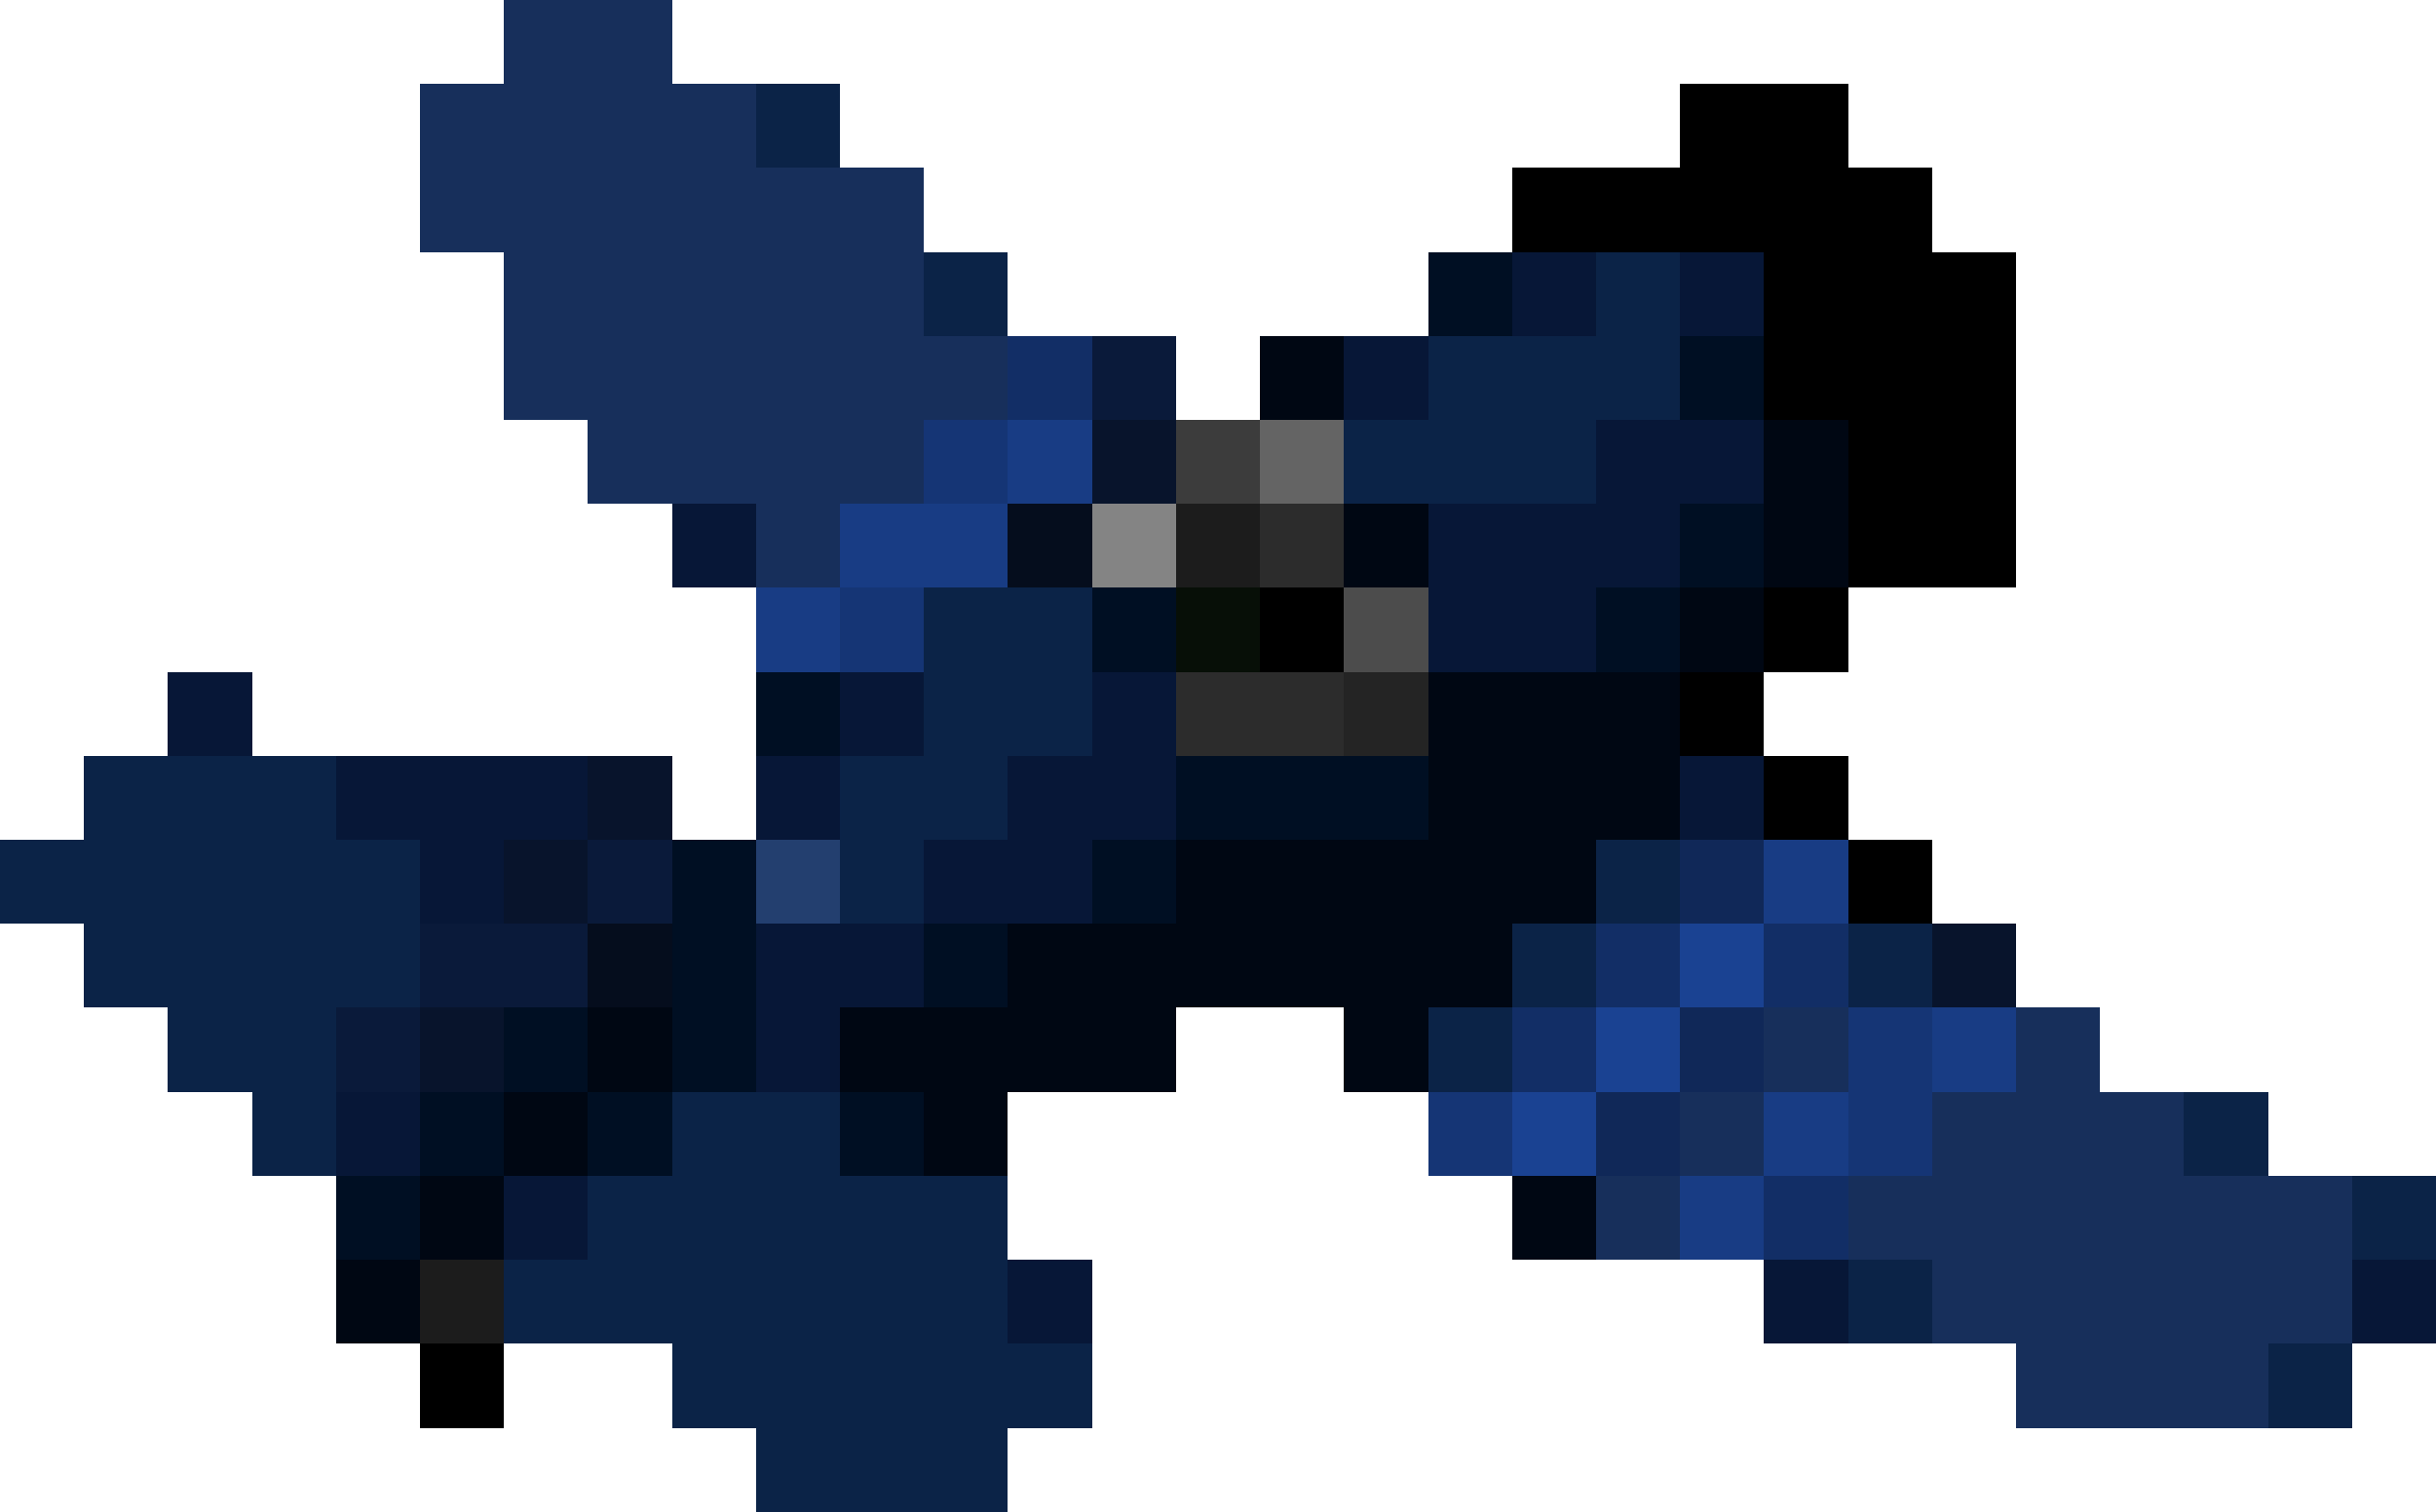
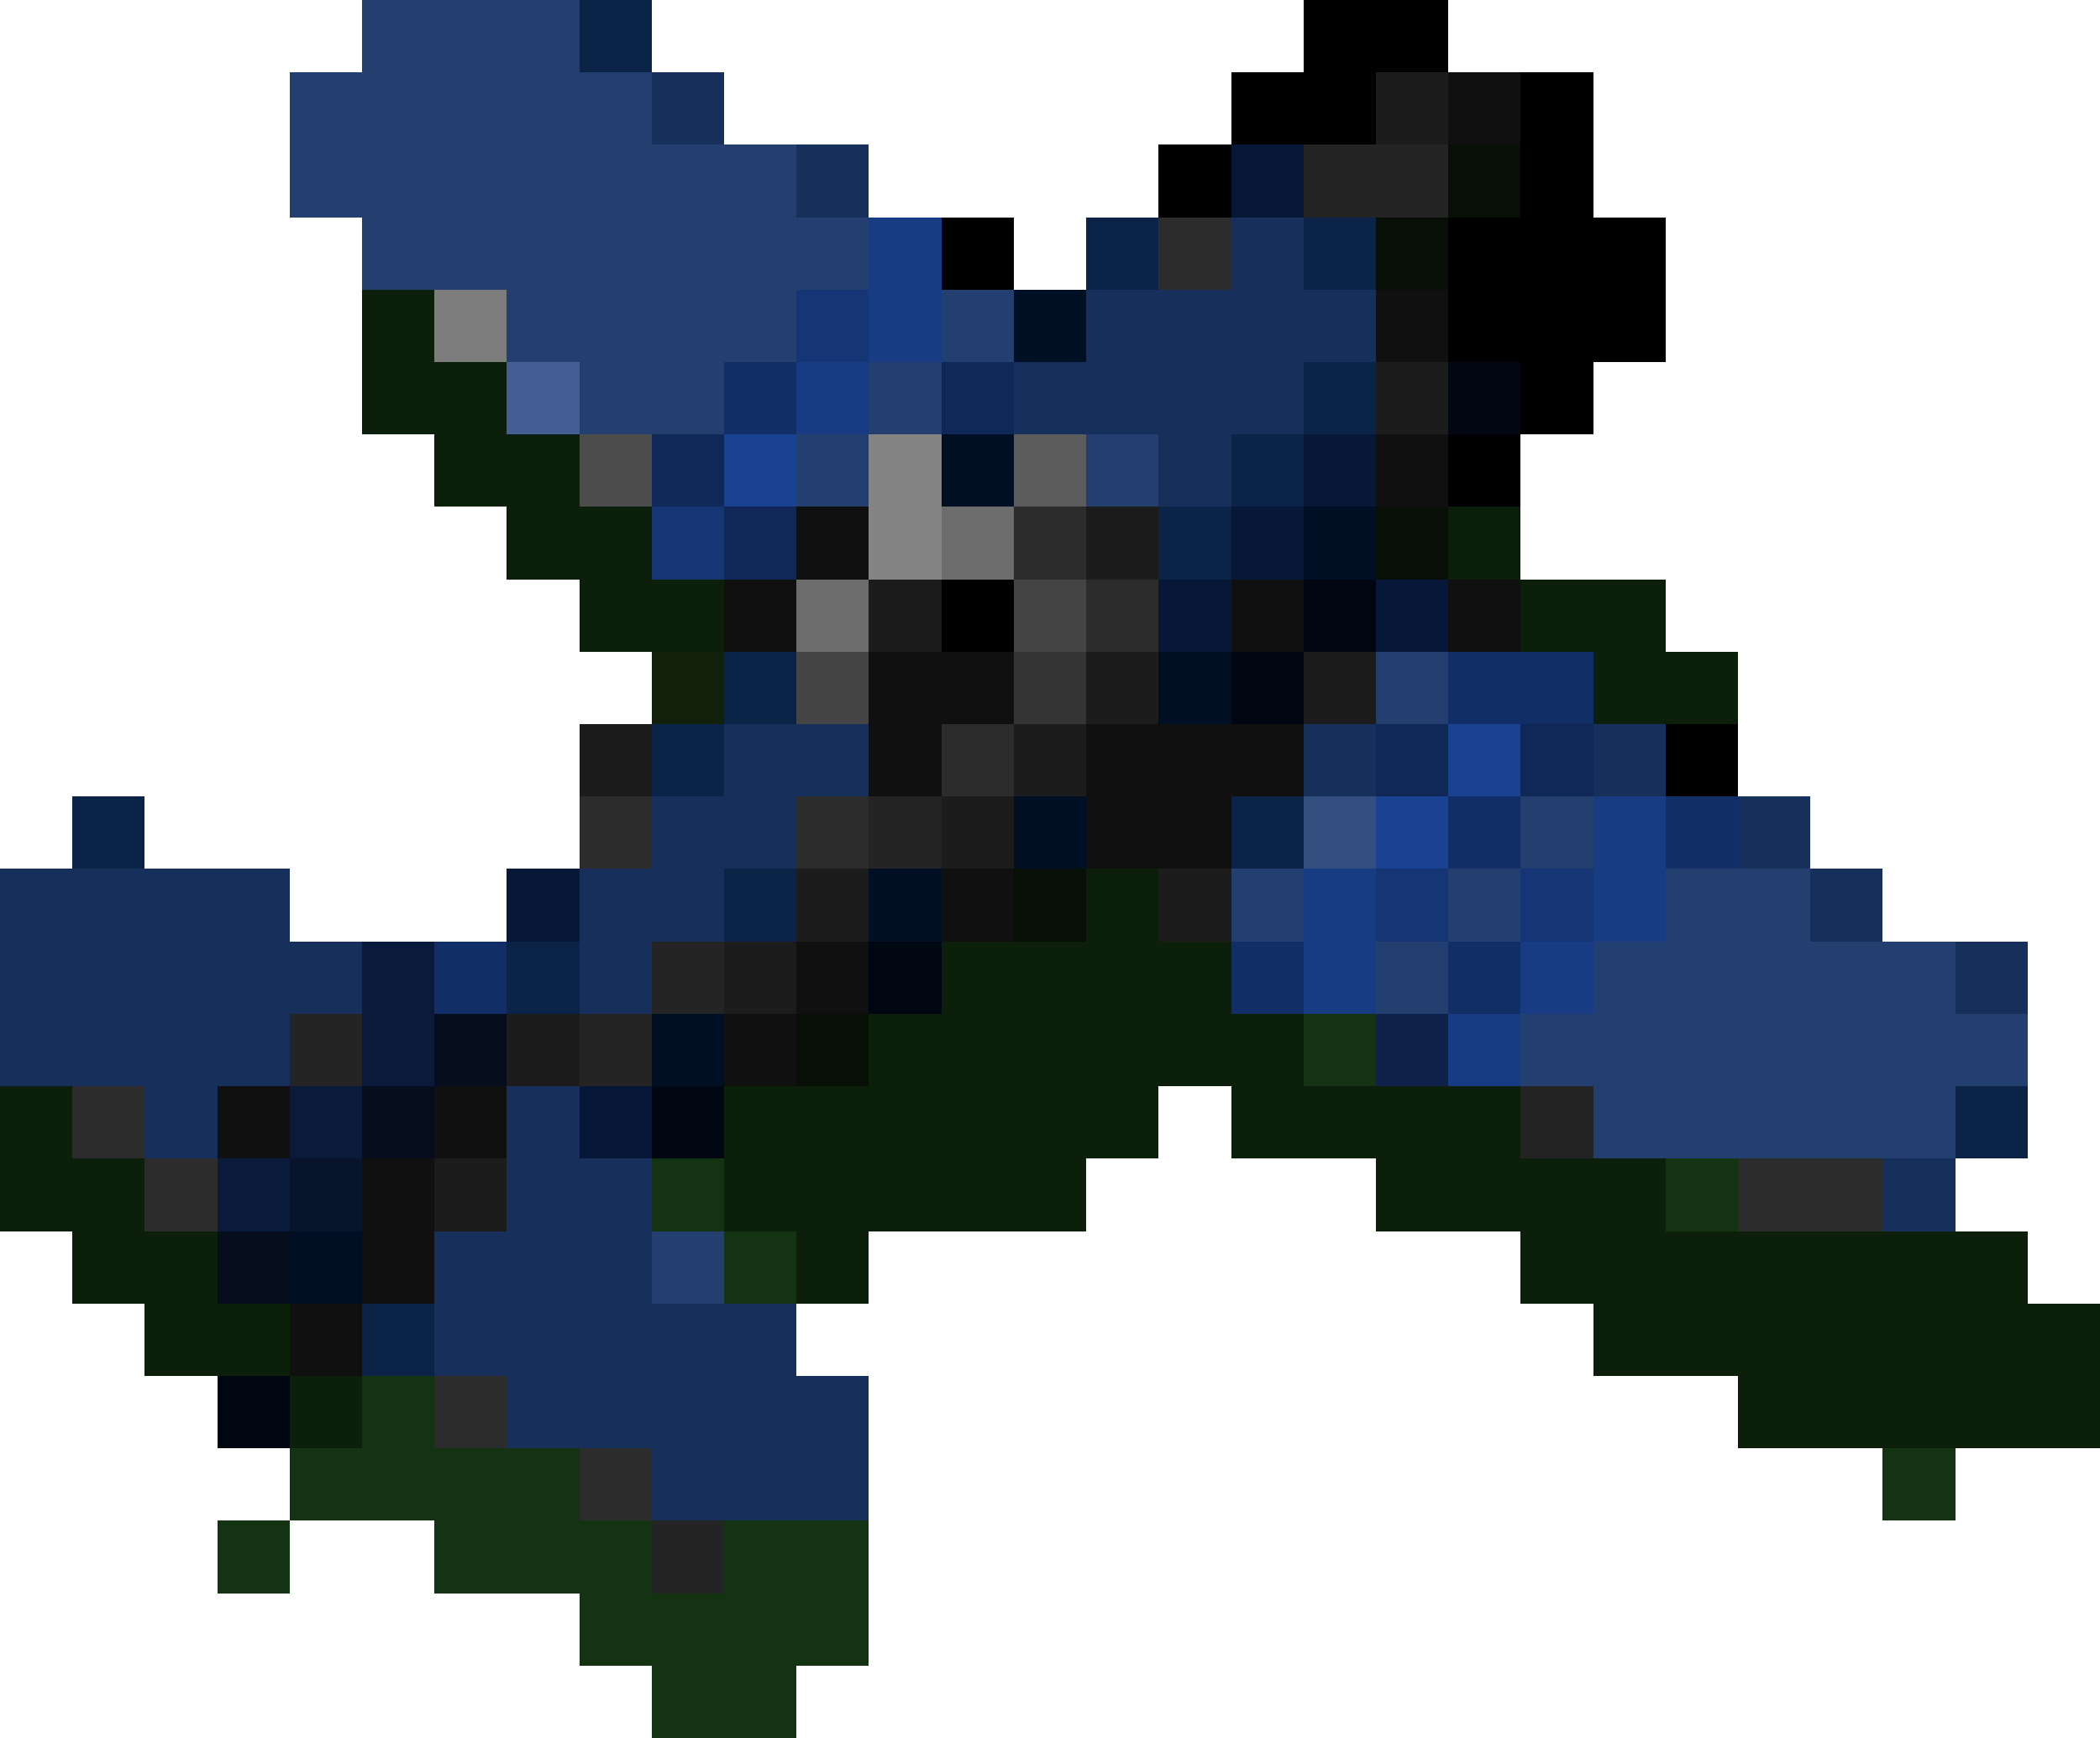
- <svg xmlns="http://www.w3.org/2000/svg" viewBox="0 0 29 18" width="29" height="18" shape-rendering="crispEdges">
-   <path fill="#172f5b" d="M9 2H10H11V3V4H12V5H11V6H10V7H9V6H8H7V5H6V4V3H5V2V1H6V0H7H8V1H9ZM21 12H22V13H21ZM26 17H25H24V16H23V15H22V14H23V13H24V12H25V13H26V14H27H28V15V16H27V17ZM20 13H21V14H20ZM19 14H20V15H19Z" />
-   <path fill="#0b2347" d="M9 1H10V2H9ZM11 3H12V4H11ZM18 4H19V3H20V4V5H19V6H18H17H16V5H17V4ZM11 7H12H13V8V9H12V10H11V11H10V10V9H11V8ZM4 10H5V11V12H4V13V14H3V13H2V12H1V11H0V10H1V9H2H3H4ZM19 10H20V11H19ZM18 11H19V12H18ZM22 11H23V12H22ZM17 12H18V13H17ZM6 15H7V14H8V13H9H10V14H11H12V15V16H13V17H12V18H11H10H9V17H8V16H7H6ZM26 13H27V14H26ZM28 14H29V15H28ZM22 15H23V16H22ZM27 16H28V17H27Z" />
-   <path fill="#000000" d="M24 4V5V6V7H23H22V6V5H21V4V3H20H19H18V2H19H20V1H21H22V2H23V3H24ZM15 7H16V8H15ZM21 7H22V8H21ZM20 8H21V9H20ZM21 9H22V10H21ZM22 10H23V11H22ZM5 16H6V17H5Z" />
-   <path fill="#000f23" d="M17 3H18V4H17ZM20 4H21V5H20ZM20 6H21V7H20ZM13 7H14V8H13ZM19 7H20V8H19ZM9 8H10V9H9ZM16 9H17V10H16H15H14V9H15ZM8 10H9V11V12V13H8V12V11ZM13 10H14V11H13ZM11 11H12V12H11ZM6 12H7V13H6ZM5 13H6V14H5ZM7 13H8V14H7ZM10 13H11V14H10ZM4 14H5V15H4Z" />
-   <path fill="#071737" d="M18 3H19V4H18ZM20 3H21V4H20ZM16 4H17V5H16ZM20 5H21V6H20V7H19V8H18H17V7V6H18H19V5ZM8 6H9V7H8ZM2 8H3V9H2ZM10 8H11V9H10ZM13 8H14V9V10H13V11H12H11V10H12V9H13ZM4 9H5H6H7V10H6V11H5V10H4ZM9 9H10V10H9ZM20 9H21V10H20ZM9 11H10H11V12H10V13H9V12ZM4 13H5V14H4ZM6 14H7V15H6ZM12 15H13V16H12ZM21 15H22V16H21ZM28 15H29V16H28Z" />
-   <path fill="#122e66" d="M12 4H13V5H12ZM19 11H20V12H19ZM21 11H22V12H21ZM18 12H19V13H18ZM21 14H22V15H21Z" />
-   <path fill="#0a1a3a" d="M13 4H14V5H13ZM7 10H8V11H7ZM5 11H6H7V12H6H5ZM4 12H5V13H4Z" />
-   <path fill="#000713" d="M15 4H16V5H15ZM21 5H22V6V7H21V6ZM16 6H17V7H16ZM20 7H21V8H20ZM14 10H15H16H17V9V8H18H19H20V9V10H19V11H18V12H17V13H16V12H15H14V13H13H12V14H11V13H10V12H11H12V11H13H14ZM7 12H8V13H7ZM6 13H7V14H6ZM5 14H6V15H5ZM18 14H19V15H18ZM4 15H5V16H4Z" />
-   <path fill="#153575" d="M11 5H12V6H11ZM10 7H11V8H10ZM23 13V14H22V13V12H23ZM17 13H18V14H17Z" />
-   <path fill="#183c84" d="M12 5H13V6H12ZM10 6H11H12V7H11H10ZM9 7H10V8H9ZM21 10H22V11H21ZM23 12H24V13H23ZM21 13H22V14H21ZM20 14H21V15H20Z" />
-   <path fill="#08142c" d="M13 5H14V6H13ZM7 9H8V10H7ZM6 10H7V11H6ZM23 11H24V12H23ZM5 12H6V13H5Z" />
-   <path fill="#3c3c3c" d="M14 5H15V6H14Z" />
-   <path fill="#646464" d="M15 5H16V6H15Z" />
-   <path fill="#050d1d" d="M12 6H13V7H12ZM7 11H8V12H7Z" />
-   <path fill="#848484" d="M13 6H14V7H13Z" />
-   <path fill="#1c1c1c" d="M14 6H15V7H14ZM5 15H6V16H5Z" />
-   <path fill="#2c2c2c" d="M15 6H16V7H15ZM14 8H15H16V9H15H14Z" />
-   <path fill="#070f07" d="M14 7H15V8H14Z" />
-   <path fill="#4c4c4c" d="M16 7H17V8H16Z" />
-   <path fill="#242424" d="M16 8H17V9H16Z" />
-   <path fill="#233f6f" d="M9 10H10V11H9Z" />
-   <path fill="#102858" d="M20 10H21V11H20ZM20 12H21V13H20ZM19 13H20V14H19Z" />
-   <path fill="#1a4292" d="M20 11H21V12H20ZM19 12H20V13H19ZM18 13H19V14H18Z" />
+ <svg xmlns="http://www.w3.org/2000/svg" viewBox="0 0 29 24" width="29" height="24" shape-rendering="crispEdges">
+   <path fill="#233f6f" d="M9 2H10H11V3H12V4H11V5H10V6H9H8V5H7V4H6H5V3H4V2V1H5V0H6H7H8V1H9ZM13 4H14V5H13ZM12 5H13V6H12ZM11 6H12V7H11ZM15 6H16V7H15ZM19 9H20V10H19ZM21 11H22V12H21ZM17 12H18V13H17ZM20 12H21V13H20ZM25 13H26H27V14H28V15H27V16H26H25H24H23H22V15H21V14H22V13H23V12H24H25ZM19 13H20V14H19ZM9 17H10V18H9Z" />
+   <path fill="#0b2347" d="M8 0H9V1H8ZM15 3H16V4H15ZM18 3H19V4H18ZM18 5H19V6H18ZM17 6H18V7H17ZM16 7H17V8H16ZM10 9H11V10H10ZM9 10H10V11H9ZM1 11H2V12H1ZM17 11H18V12H17ZM10 12H11V13H10ZM7 13H8V14H7ZM27 15H28V16H27ZM5 18H6V19H5Z" />
+   <path fill="#000000" d="M17 1H18V0H19H20V1H19V2H18H17ZM21 5H20V4V3H21V2V1H22V2V3H23V4V5H22V6H21ZM16 2H17V3H16ZM13 3H14V4H13ZM20 6H21V7H20ZM13 8H14V9H13ZM23 10H24V11H23Z" />
+   <path fill="#172f5b" d="M9 1H10V2H9ZM11 2H12V3H11ZM16 6H15H14V5H15V4H16H17V3H18V4H19V5H18V6H17V7H16ZM11 11V12H10V13H9V14H8V13V12H9V11H10V10H11H12V11ZM18 10H19V11H18ZM22 10H23V11H22ZM24 11H25V12H24ZM1 12H2H3H4V13H5V14H4V15H3V16H2V15H1H0V14V13V12ZM25 12H26V13H25ZM27 13H28V14H27ZM7 19H6V18V17H7V16V15H8V16H9V17V18H10H11V19H12V20V21H11H10H9V20H8H7ZM26 16H27V17H26Z" />
+   <path fill="#1c1c1c" d="M19 1H20V2H19ZM19 5H20V6H19ZM15 7H16V8H15ZM12 8H13V9H12ZM15 9H16V10H15ZM18 9H19V10H18ZM8 10H9V11H8ZM14 10H15V11H14ZM13 11H14V12H13ZM11 12H12V13H11ZM16 12H17V13H16ZM10 13H11V14H10ZM7 14H8V15H7ZM6 16H7V17H6Z" />
+   <path fill="#101010" d="M20 1H21V2H20ZM19 4H20V5H19ZM19 6H20V7H19ZM11 7H12V8H11ZM10 8H11V9H10ZM17 8H18V9H17ZM20 8H21V9H20ZM13 10V11H12V10V9H13H14V10ZM16 12H15V11V10H16H17H18V11H17V12ZM13 12H14V13H13ZM11 13H12V14H11ZM10 14H11V15H10ZM3 15H4V16H3ZM6 15H7V16H6ZM5 16H6V17V18H5V17ZM4 18H5V19H4Z" />
+   <path fill="#071737" d="M17 2H18V3H17ZM18 6H19V7H18ZM17 7H18V8H17ZM16 8H17V9H16ZM19 8H20V9H19ZM7 12H8V13H7ZM8 15H9V16H8Z" />
+   <path fill="#242424" d="M19 2H20V3H19H18V2ZM12 11H13V12H12ZM9 13H10V14H9ZM4 14H5V15H4ZM8 14H9V15H8ZM21 15H22V16H21ZM9 21H10V22H9Z" />
+   <path fill="#070f07" d="M20 2H21V3H20ZM19 3H20V4H19ZM19 7H20V8H19ZM14 12H15V13H14ZM11 14H12V15H11Z" />
+   <path fill="#183c84" d="M13 4V5H12V4V3H13ZM11 5H12V6H11ZM22 11H23V12V13H22V12ZM18 12H19V13V14H18V13ZM21 13H22V14H21ZM20 14H21V15H20Z" />
+   <path fill="#2c2c2c" d="M16 3H17V4H16ZM14 7H15V8H14ZM15 8H16V9H15ZM13 10H14V11H13ZM8 11H9V12H8ZM11 11H12V12H11ZM1 15H2V16H1ZM2 16H3V17H2ZM25 16H26V17H25H24V16ZM6 19H7V20H6ZM8 20H9V21H8Z" />
+   <path fill="#0b1f0b" d="M9 9H8V8H7V7H6V6H5V5V4H6V5H7V6H8V7H9V8H10V9ZM20 7H21V8H20ZM21 8H22H23V9H24V10H23H22V9H21ZM21 16H22H23V17H24H25H26H27H28V18H29V19V20H28H27H26H25H24V19H23H22V18H21V17H20H19V16H18H17V15H16V16H15V17H14H13H12V18H11V17H10V16V15H11H12V14H13V13H14H15V12H16V13H17V14H18V15H19H20H21ZM2 17H3V18H4V19H3H2V18H1V17H0V16V15H1V16H2ZM4 19H5V20H4Z" />
+   <path fill="#7c7c7c" d="M6 4H7V5H6Z" />
+   <path fill="#153575" d="M11 4H12V5H11ZM9 7H10V8H9ZM19 12H20V13H19ZM21 12H22V13H21Z" />
+   <path fill="#000f23" d="M14 4H15V5H14ZM13 6H14V7H13ZM18 7H19V8H18ZM16 9H17V10H16ZM14 11H15V12H14ZM12 12H13V13H12ZM9 14H10V15H9ZM4 17H5V18H4Z" />
+   <path fill="#435f93" d="M7 5H8V6H7Z" />
+   <path fill="#122e66" d="M10 5H11V6H10ZM21 9H22V10H21H20V9ZM20 11H21V12H20ZM23 11H24V12H23ZM6 13H7V14H6ZM17 13H18V14H17ZM20 13H21V14H20Z" />
+   <path fill="#102858" d="M13 5H14V6H13ZM9 6H10V7H9ZM10 7H11V8H10ZM19 10H20V11H19ZM21 10H22V11H21Z" />
+   <path fill="#000713" d="M20 5H21V6H20ZM18 8H19V9H18ZM17 9H18V10H17ZM12 13H13V14H12ZM9 15H10V16H9ZM3 19H4V20H3Z" />
+   <path fill="#4c4c4c" d="M8 6H9V7H8Z" />
+   <path fill="#1a4292" d="M10 6H11V7H10ZM20 10H21V11H20ZM19 11H20V12H19Z" />
+   <path fill="#848484" d="M12 6H13V7V8H12V7Z" />
+   <path fill="#5c5c5c" d="M14 6H15V7H14Z" />
+   <path fill="#6c6c6c" d="M13 7H14V8H13ZM11 8H12V9H11Z" />
+   <path fill="#444444" d="M14 8H15V9H14ZM11 9H12V10H11Z" />
+   <path fill="#12210c" d="M9 9H10V10H9Z" />
+   <path fill="#343434" d="M14 9H15V10H14Z" />
+   <path fill="#334f7f" d="M18 11H19V12H18Z" />
+   <path fill="#0a1a3a" d="M6 14V15H5V14V13H6ZM4 15H5V16H4ZM3 16H4V17H3Z" />
+   <path fill="#050d1d" d="M6 14H7V15H6ZM5 15H6V16H5ZM3 17H4V18H3Z" />
+   <path fill="#133313" d="M18 14H19V15H18ZM9 16H10V17H9ZM23 16H24V17H23ZM10 17H11V18H10ZM10 21H11H12V22V23H11V24H10H9V23H8V22H7H6V21H5H4V20H5V19H6V20H7H8V21H9V22H10ZM26 20H27V21H26ZM3 21H4V22H3Z" />
+   <path fill="#0d2149" d="M19 14H20V15H19Z" />
+   <path fill="#08142c" d="M4 16H5V17H4Z" />
</svg>
